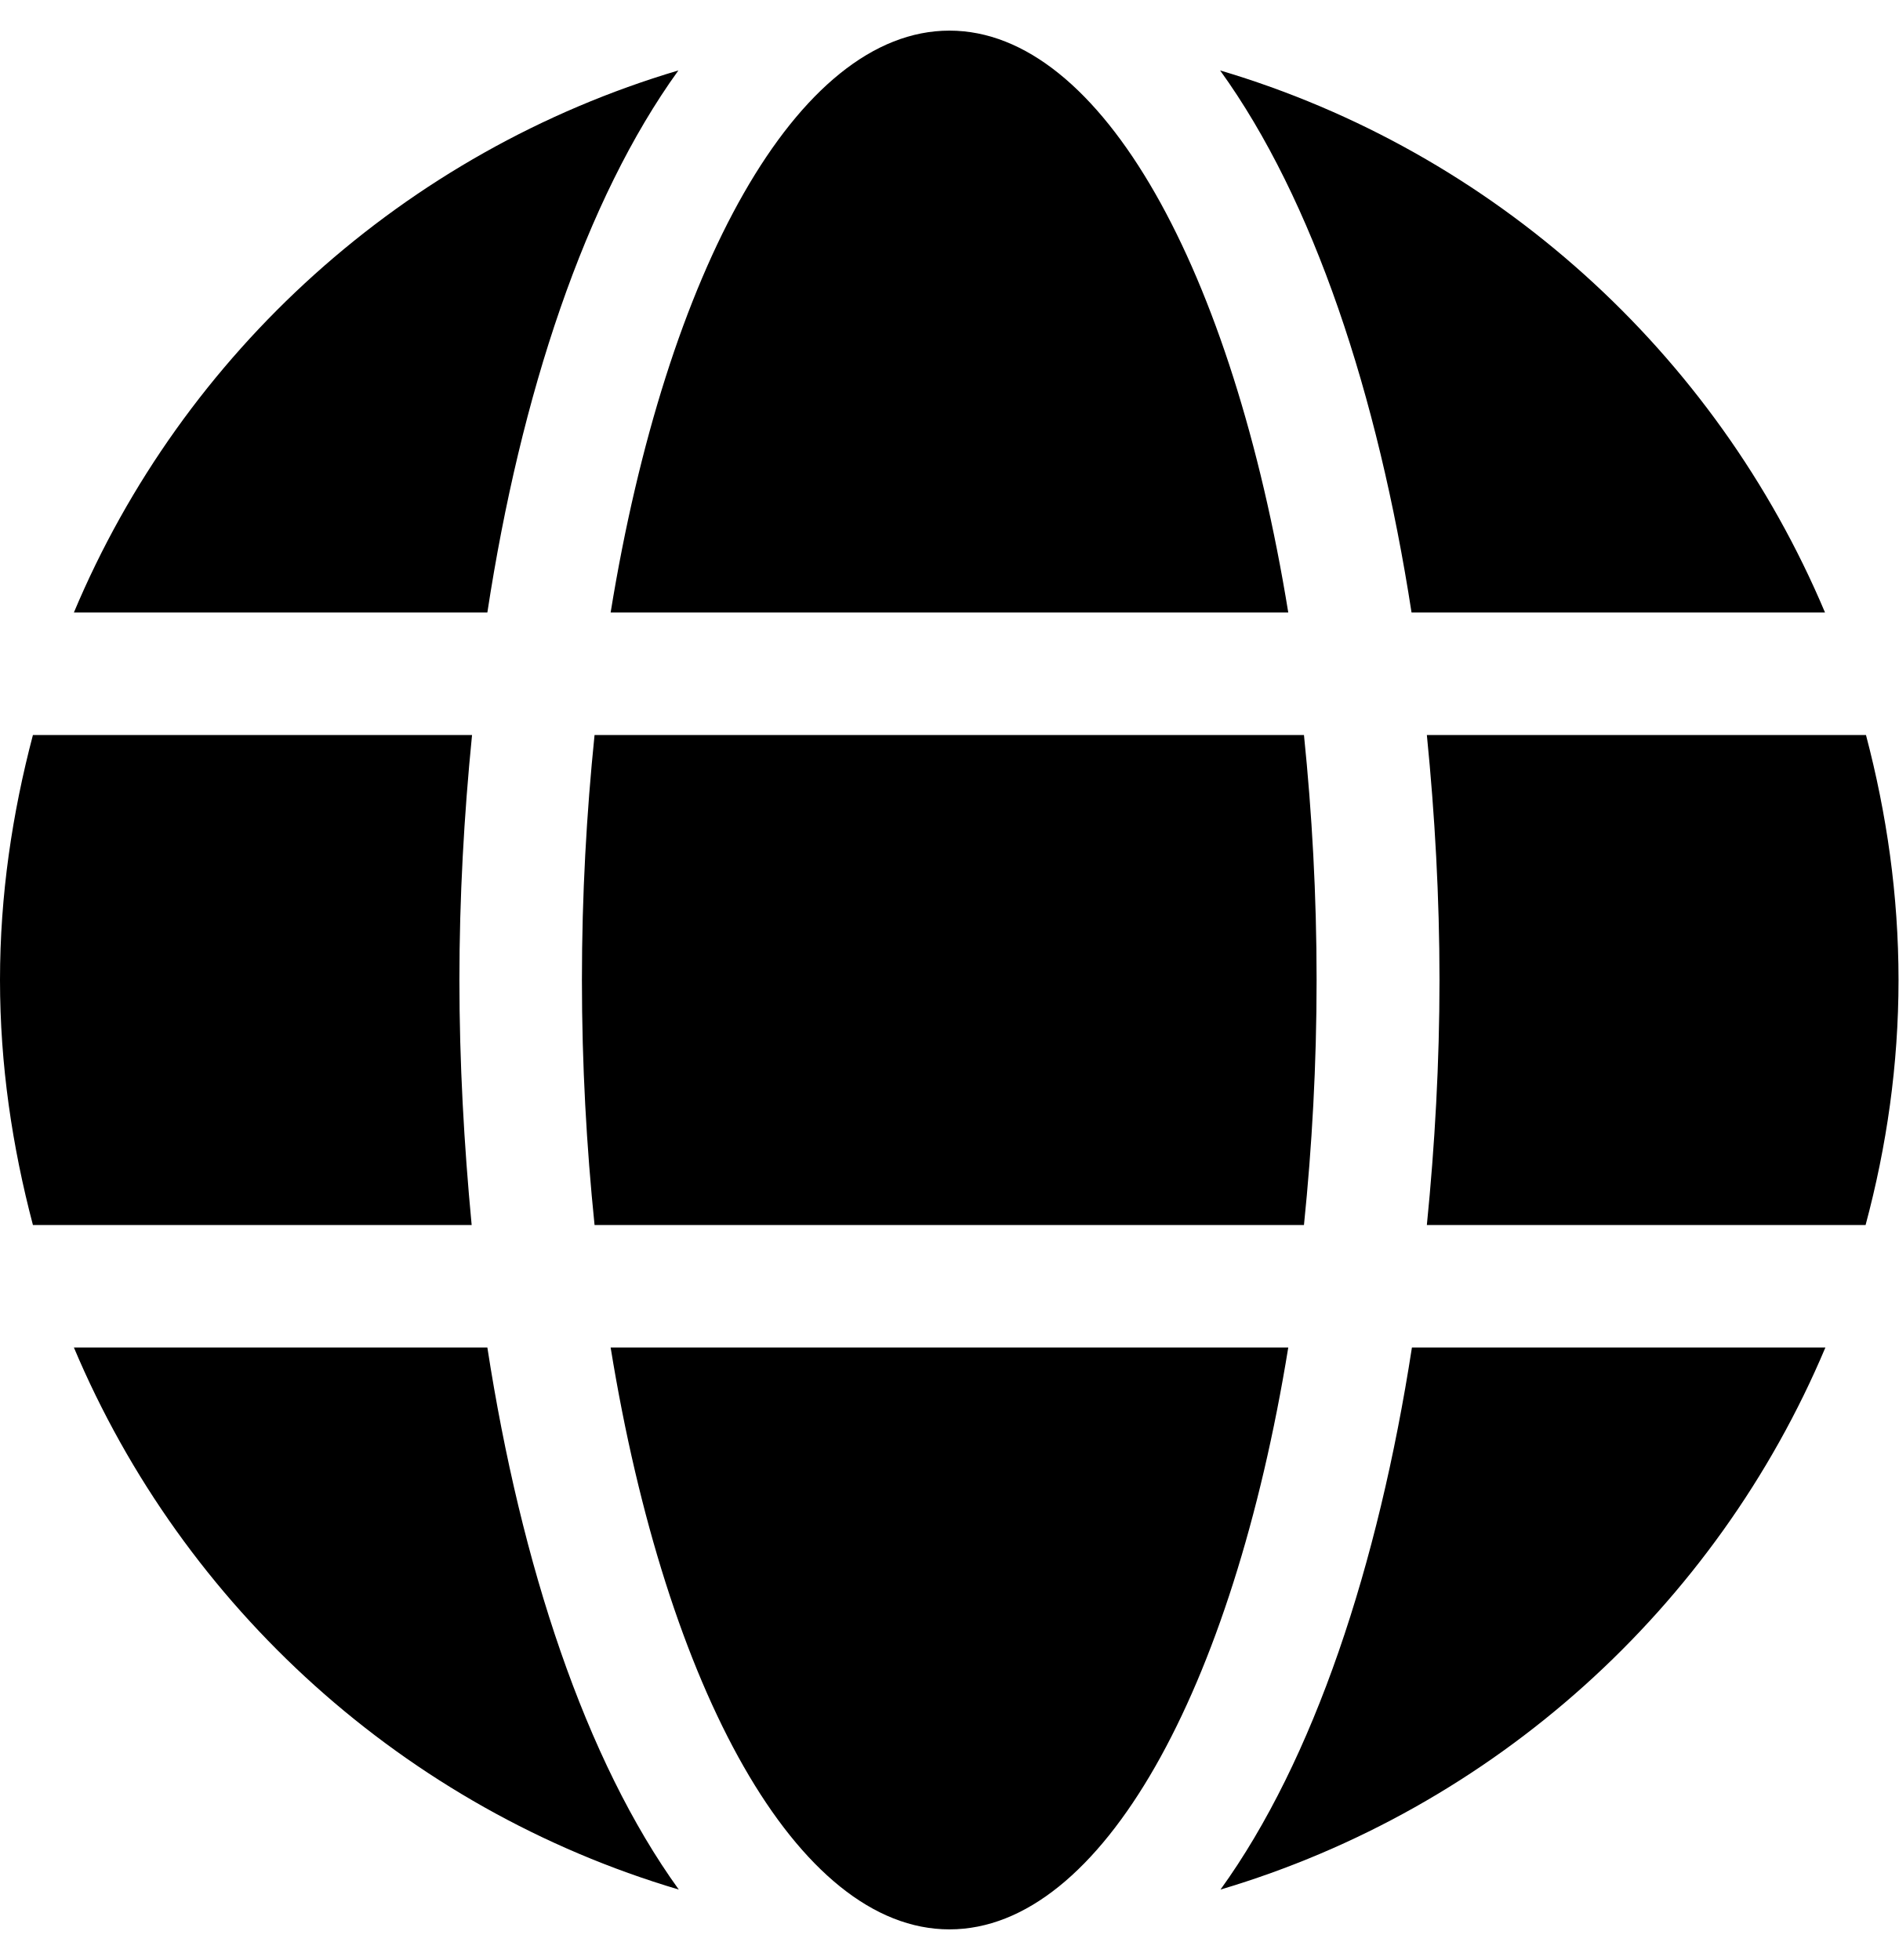
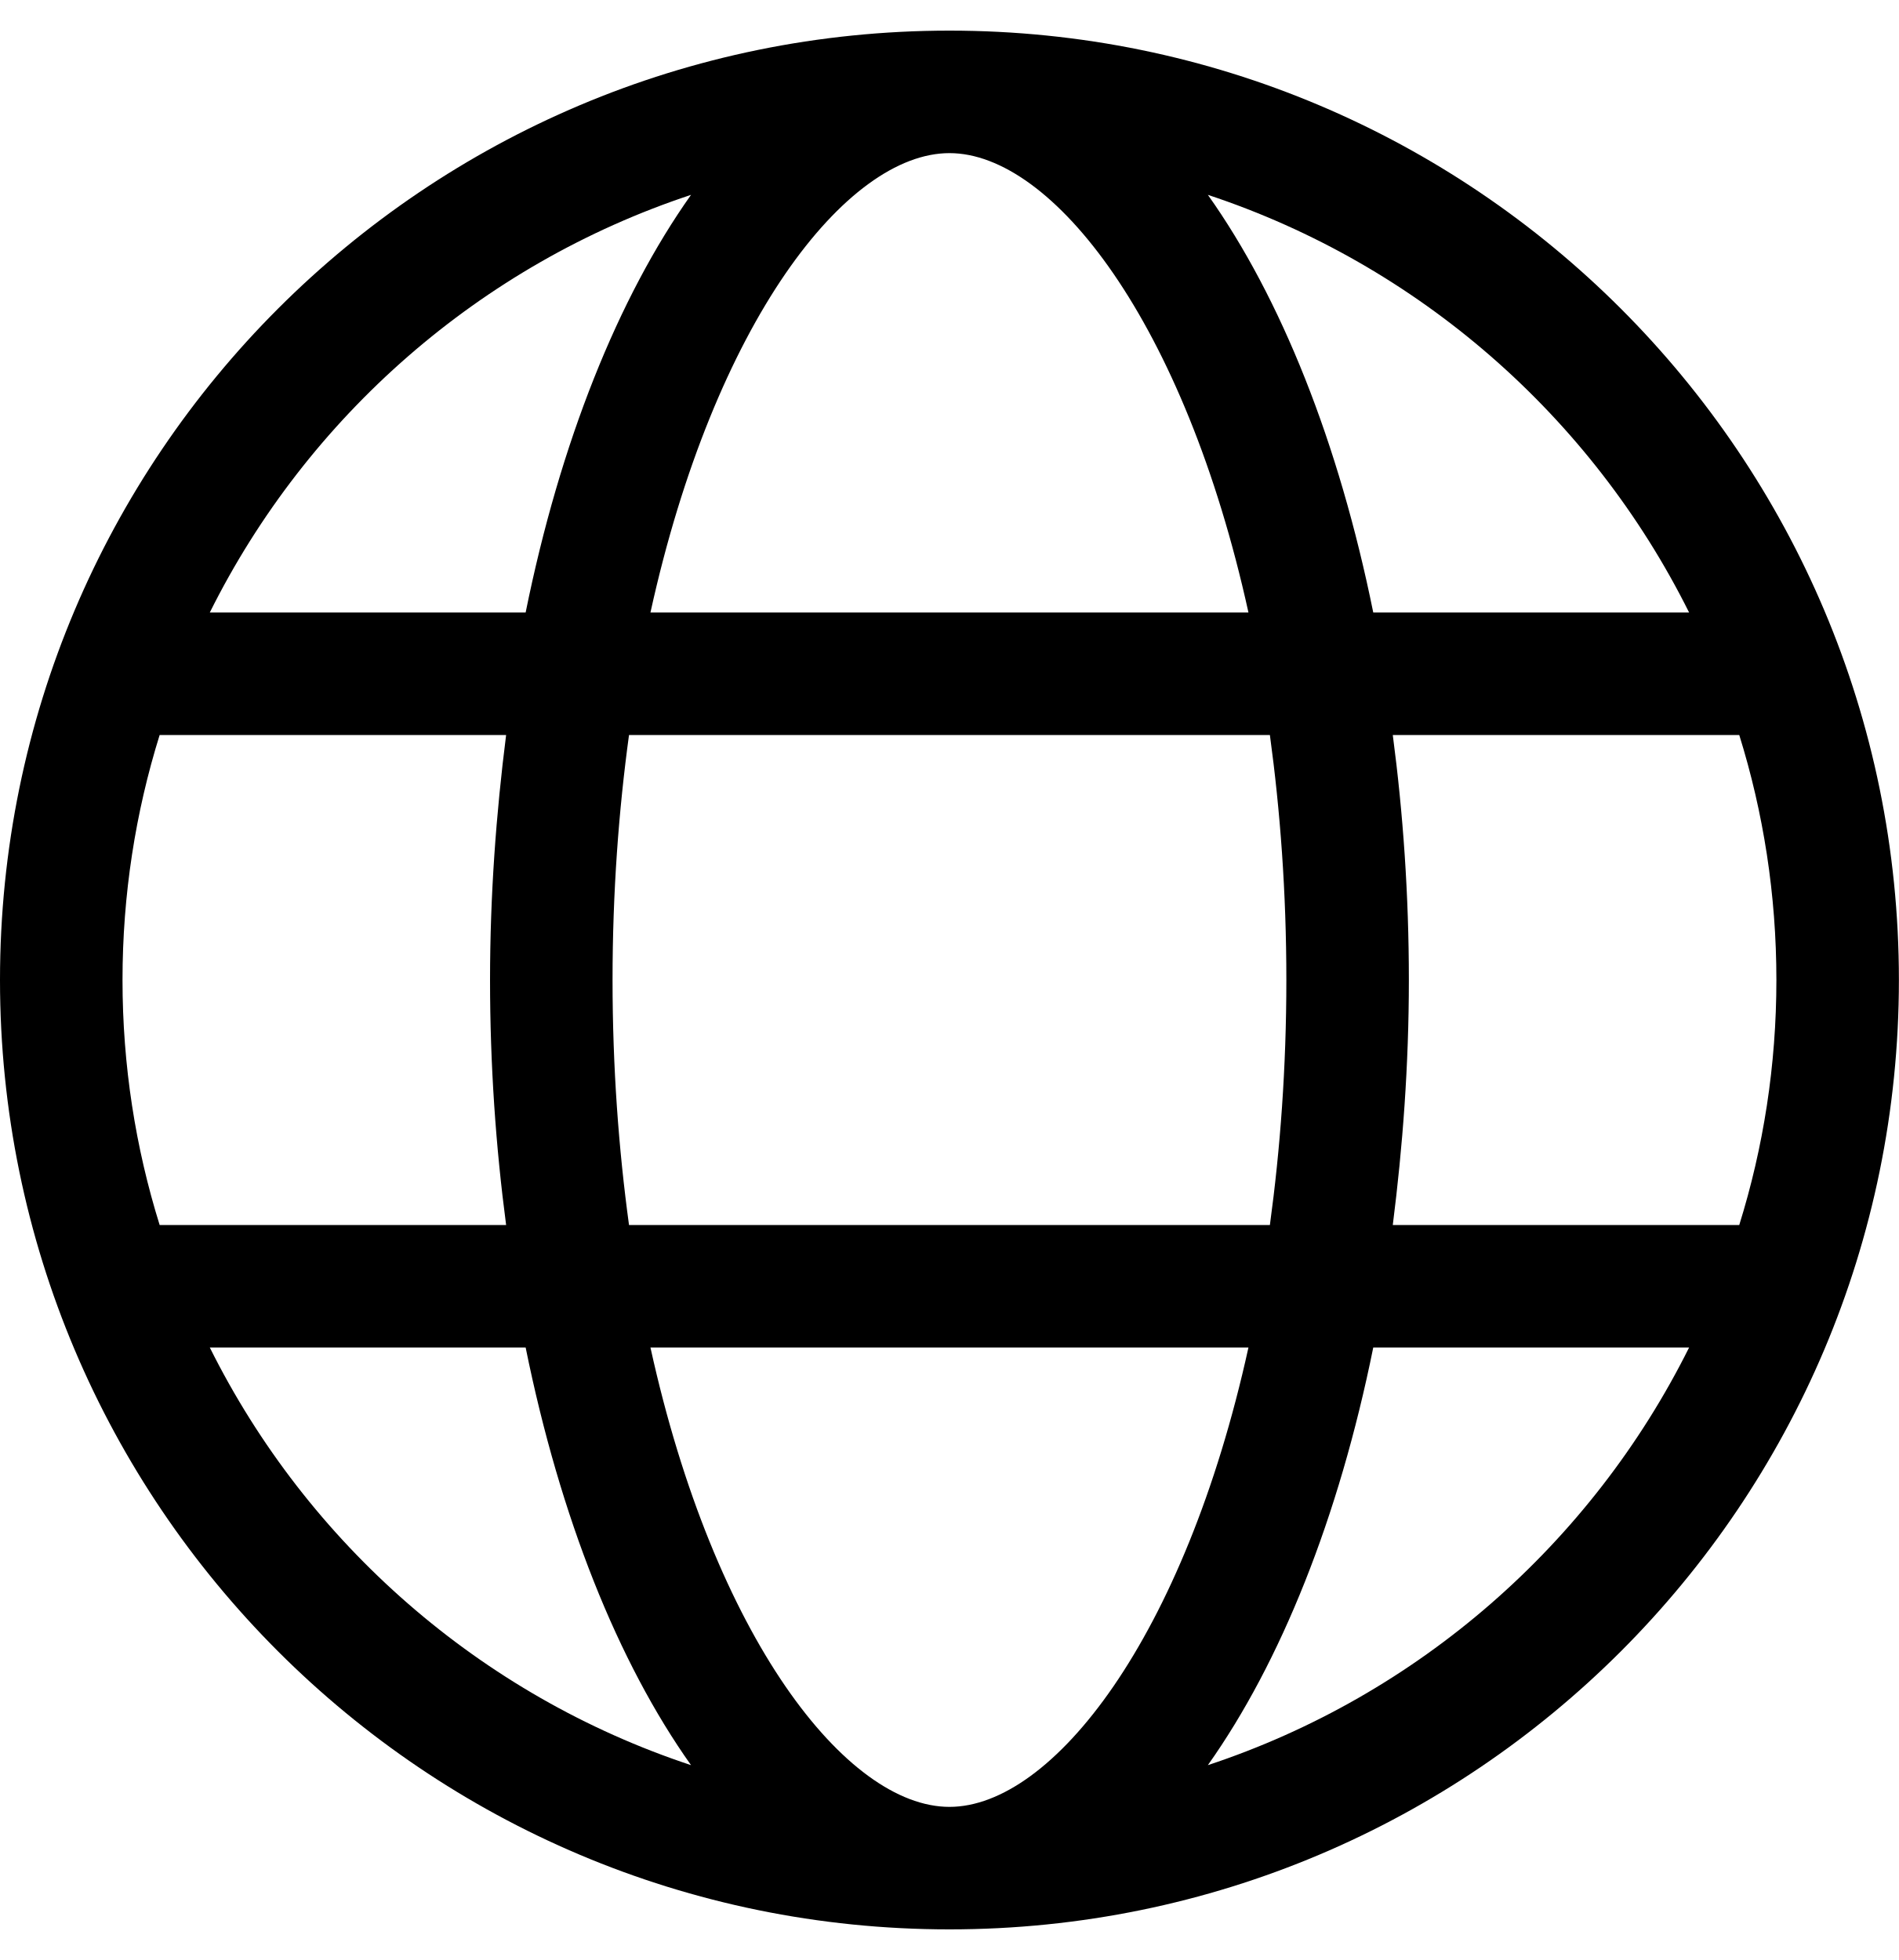
- <svg xmlns="http://www.w3.org/2000/svg" aria-hidden="true" data-prefix="fas" data-icon="globe" class="svg-inline--fa fa-globe fa-w-16" role="img" viewBox="0 0 496 512">
-   <path fill="currentColor" d="M336.5 160C322 70.7 287.8 8 248 8s-74 62.7-88.5 152h177zM152 256c0 22.2 1.2 43.5 3.3 64h185.3c2.1-20.5 3.3-41.8 3.3-64s-1.2-43.5-3.3-64H155.3c-2.1 20.5-3.3 41.8-3.3 64zm324.7-96c-28.6-67.9-86.5-120.4-158-141.6 24.4 33.8 41.2 84.7 50 141.6h108zM177.2 18.4C105.8 39.6 47.8 92.1 19.3 160h108c8.7-56.9 25.5-107.8 49.9-141.6zM487.4 192H372.7c2.1 21 3.3 42.5 3.3 64s-1.2 43-3.3 64h114.6c5.5-20.5 8.6-41.8 8.6-64s-3.1-43.5-8.5-64zM120 256c0-21.5 1.2-43 3.3-64H8.6C3.2 212.5 0 233.8 0 256s3.2 43.5 8.6 64h114.6c-2-21-3.2-42.5-3.2-64zm39.5 96c14.5 89.3 48.7 152 88.5 152s74-62.7 88.5-152h-177zm159.3 141.6c71.4-21.2 129.4-73.7 158-141.6h-108c-8.8 56.9-25.6 107.8-50 141.6zM19.3 352c28.6 67.9 86.5 120.4 158 141.6-24.4-33.8-41.2-84.7-50-141.6h-108z" />
+ <svg xmlns="http://www.w3.org/2000/svg" aria-hidden="true" data-prefix="fal" data-icon="globe" role="img" viewBox="0 0 496 512" class="svg-inline--fa fa-globe fa-w-16 fa-9x">
+   <path fill="currentColor" d="M248 8C111 8 0 119 0 256s111 248 248 248 248-111 248-248S385 8 248 8zm193.2 152h-82.5c-9-44.4-24.1-82.2-43.2-109.1 55 18.2 100.2 57.9 125.7 109.1zM336 256c0 22.9-1.6 44.2-4.3 64H164.3c-2.7-19.8-4.3-41.1-4.3-64s1.6-44.2 4.3-64h167.4c2.7 19.8 4.3 41.1 4.3 64zM248 40c26.9 0 61.4 44.1 78.1 120H169.9C186.6 84.1 221.1 40 248 40zm-67.5 10.9c-19 26.8-34.2 64.6-43.2 109.1H54.8c25.5-51.2 70.7-90.9 125.7-109.1zM32 256c0-22.3 3.4-43.8 9.7-64h90.5c-2.6 20.5-4.2 41.8-4.2 64s1.5 43.5 4.2 64H41.7c-6.3-20.2-9.7-41.7-9.7-64zm22.8 96h82.5c9 44.4 24.1 82.2 43.2 109.1-55-18.2-100.2-57.9-125.7-109.1zM248 472c-26.9 0-61.4-44.1-78.1-120h156.2c-16.7 75.9-51.2 120-78.1 120zm67.5-10.9c19-26.8 34.2-64.6 43.2-109.1h82.5c-25.5 51.2-70.7 90.9-125.7 109.1zM363.8 320c2.6-20.5 4.2-41.8 4.2-64s-1.5-43.5-4.2-64h90.5c6.3 20.2 9.7 41.7 9.7 64s-3.4 43.8-9.7 64h-90.5z" class="" />
</svg>
